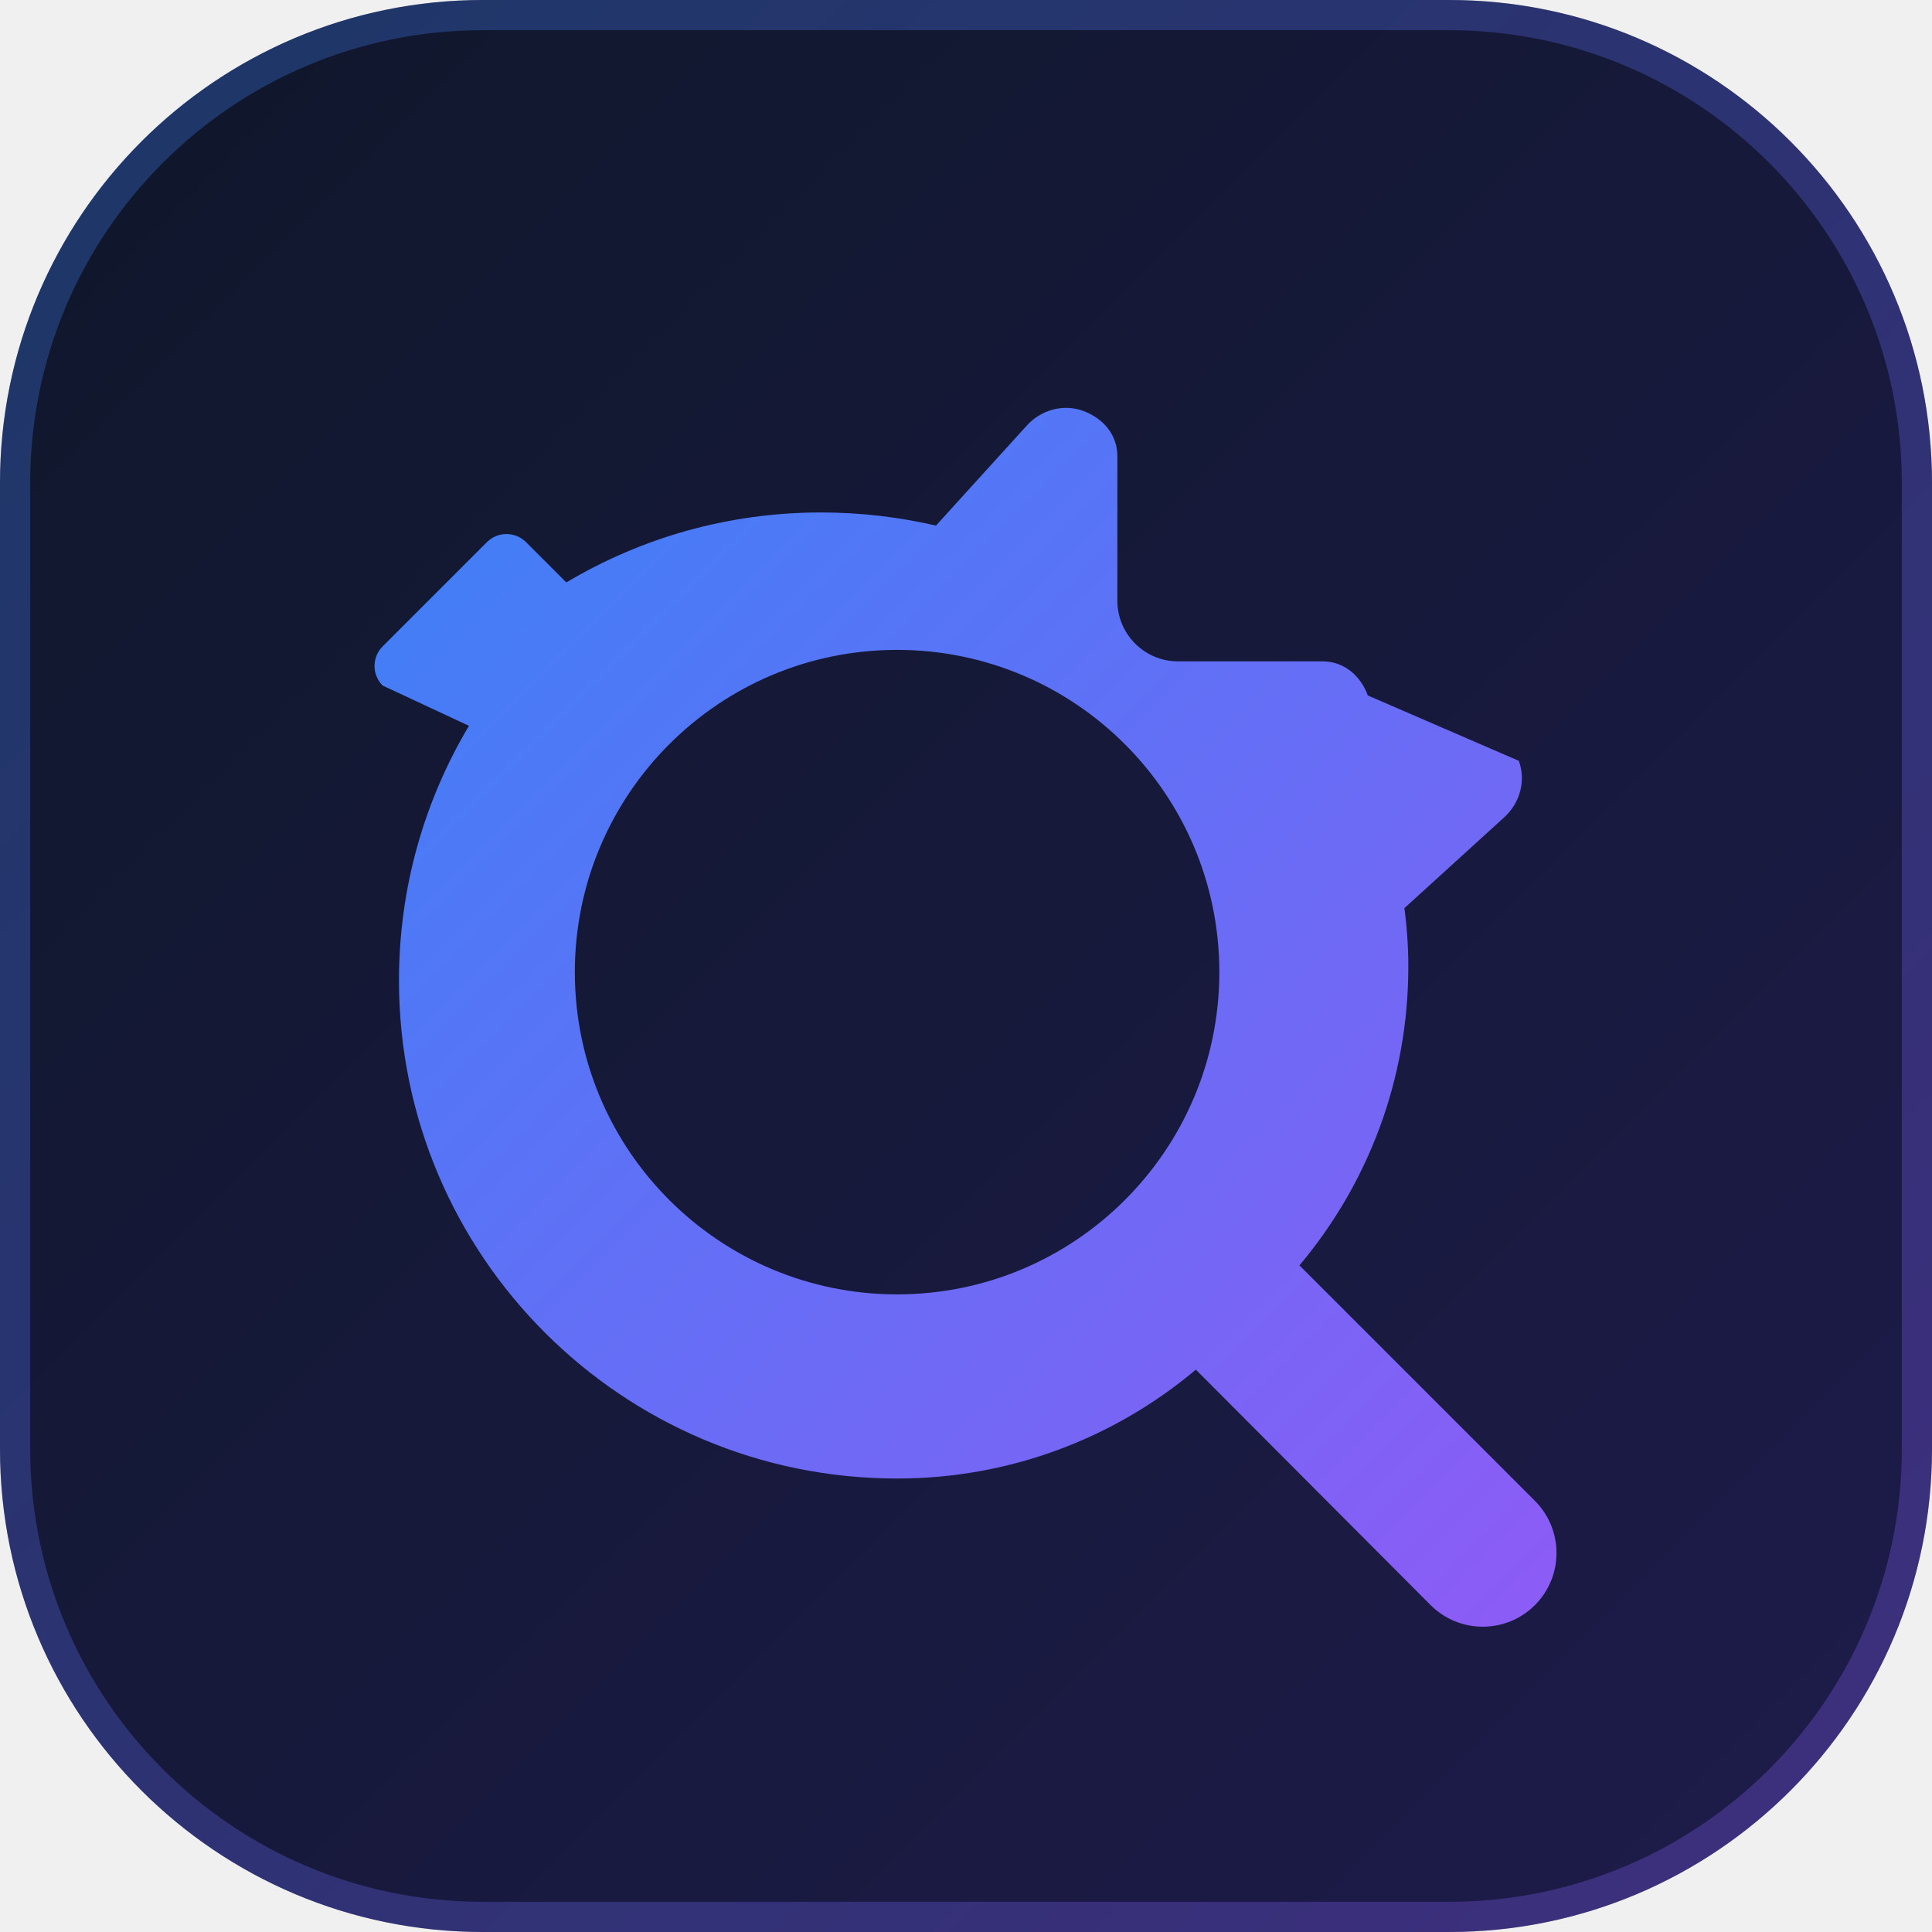
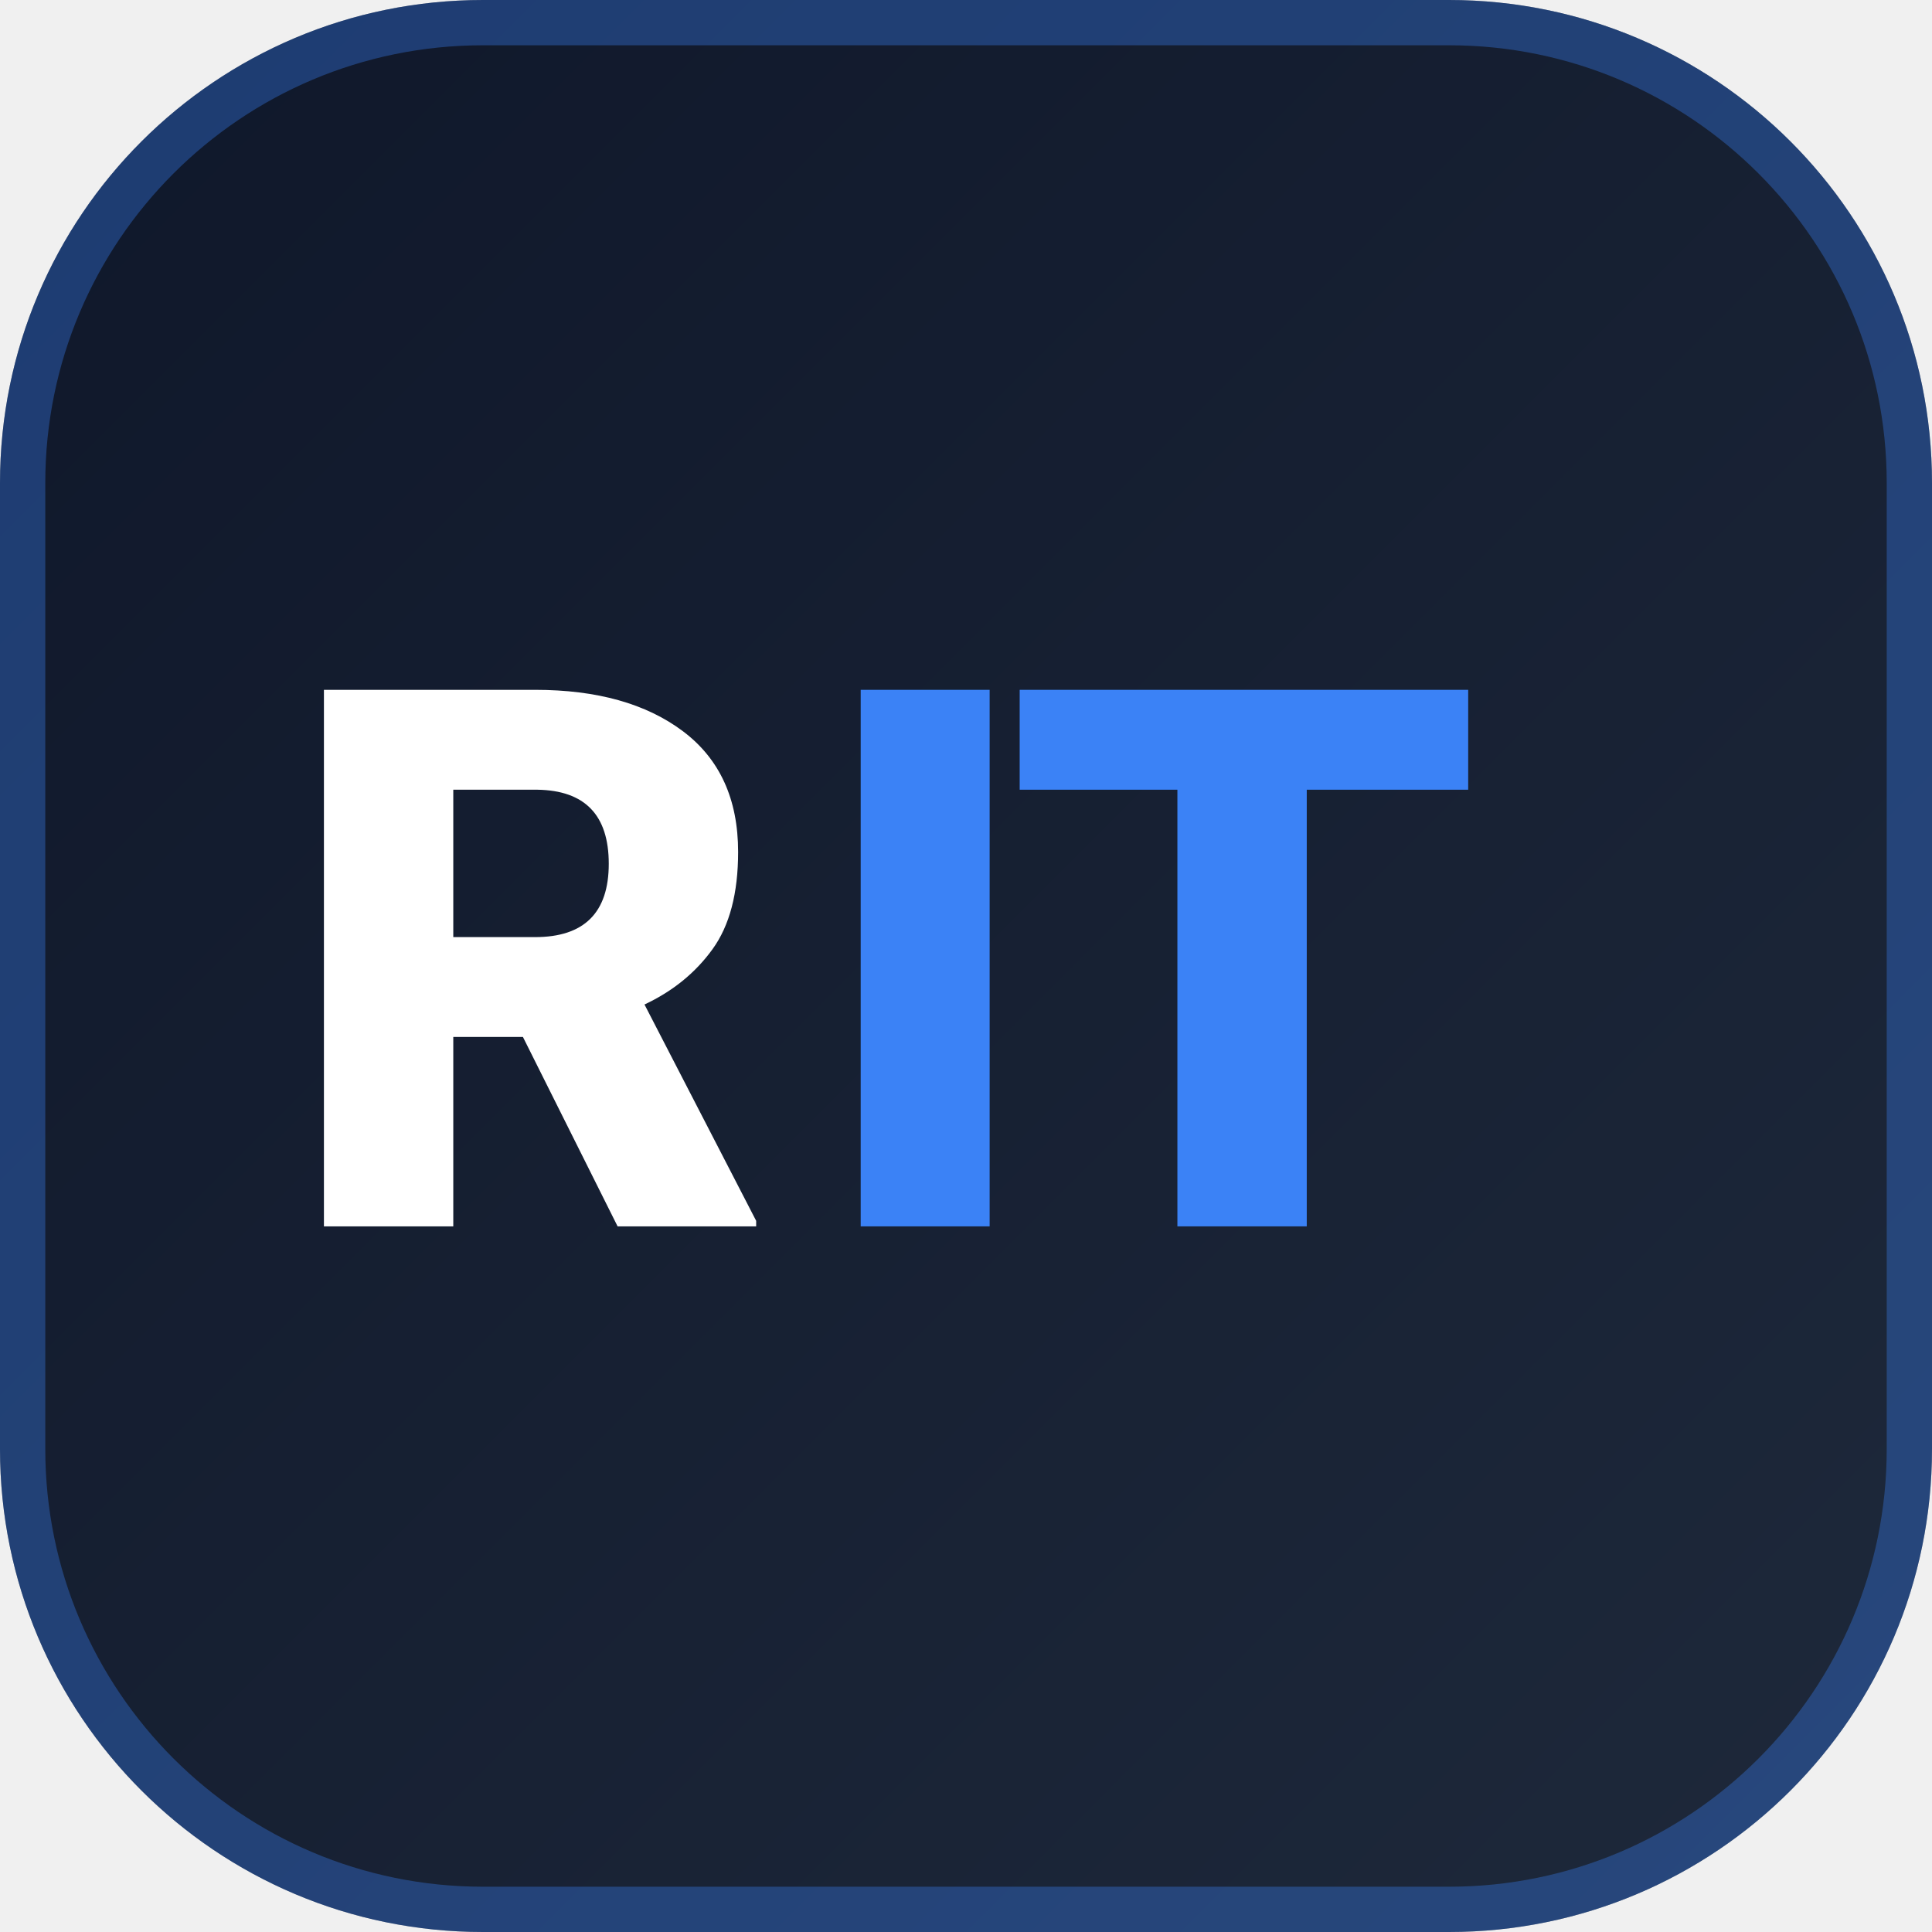
<svg xmlns="http://www.w3.org/2000/svg" viewBox="0 0 512 512" fill="none">
  <defs>
-     <linearGradient id="bg-grad" x1="0" y1="0" x2="512" y2="512" gradientUnits="userSpaceOnUse">
+     <linearGradient id="bg" x1="0" y1="0" x2="512" y2="512" gradientUnits="userSpaceOnUse">
      <stop offset="0%" stop-color="#0f172a" />
-       <stop offset="100%" stop-color="#1e1b4b" />
-     </linearGradient>
-     <linearGradient id="icon-grad" x1="0" y1="0" x2="512" y2="512" gradientUnits="userSpaceOnUse">
-       <stop offset="0%" stop-color="#3b82f6" />
-       <stop offset="100%" stop-color="#8b5cf6" />
+       <stop offset="100%" stop-color="#1e293b" />
    </linearGradient>
  </defs>
-   <rect width="512" height="512" rx="128" fill="url(#bg-grad)" />
-   <rect width="504" height="504" x="4" y="4" rx="124" stroke="url(#icon-grad)" stroke-width="8" stroke-opacity="0.3" />
-   <g transform="translate(100, 100) scale(0.61)" fill="url(#icon-grad)">
-     <path d="M495.9 166.6c3.2 8.7.5 18.4-6.4 24.6l-43.3 39.4c1.1 8.3 1.7 16.8 1.7 25.4 0 49.3-17.7 94.6-47.3 129.8l102.3 102.3c12.5 12.5 12.5 32.8 0 45.3s-32.8 12.5-45.3 0L355.6 431.1C320.4 460.7 275.1 478.4 225.8 478.4c-119.5 0-216.4-96.9-216.4-216.4 0-40.4 11.1-78.2 30.4-110.6L2.3 133.9C-2.4 129.2-2.4 121.6 2.3 116.9l45.3-45.3c4.7-4.7 12.3-4.7 17 0l17.5 17.5C114.5 69.8 152.3 58.7 192.7 58.7c17.2 0 33.9 2 50 5.7L282.1 21c6.2-6.9 15.9-9.6 24.6-6.4s14.8 10.4 14.8 19.6v62.8c0 14.6 11.8 26.4 26.4 26.4h62.8c9.2 0 16.4 6.1 19.6 14.8zM225.8 398.4c77.3 0 140-62.7 140-140s-62.7-140-140-140-140 62.7-140 140 62.7 140 140 140z" />
+   <rect width="512" height="512" rx="128" fill="url(#bg)" />
+   <rect width="500" height="500" x="6" y="6" rx="122" stroke="#3b82f6" stroke-width="12" stroke-opacity="0.35" />
+   <g font-family="system-ui, -apple-system, BlinkMacSystemFont, 'Outfit', 'Segoe UI', Roboto, sans-serif" font-weight="900" font-size="200" letter-spacing="-6">
+     <text x="75" y="325" fill="#ffffff">R</text>
+     <text x="215" y="325" fill="#3b82f6">IT</text>
  </g>
</svg>
